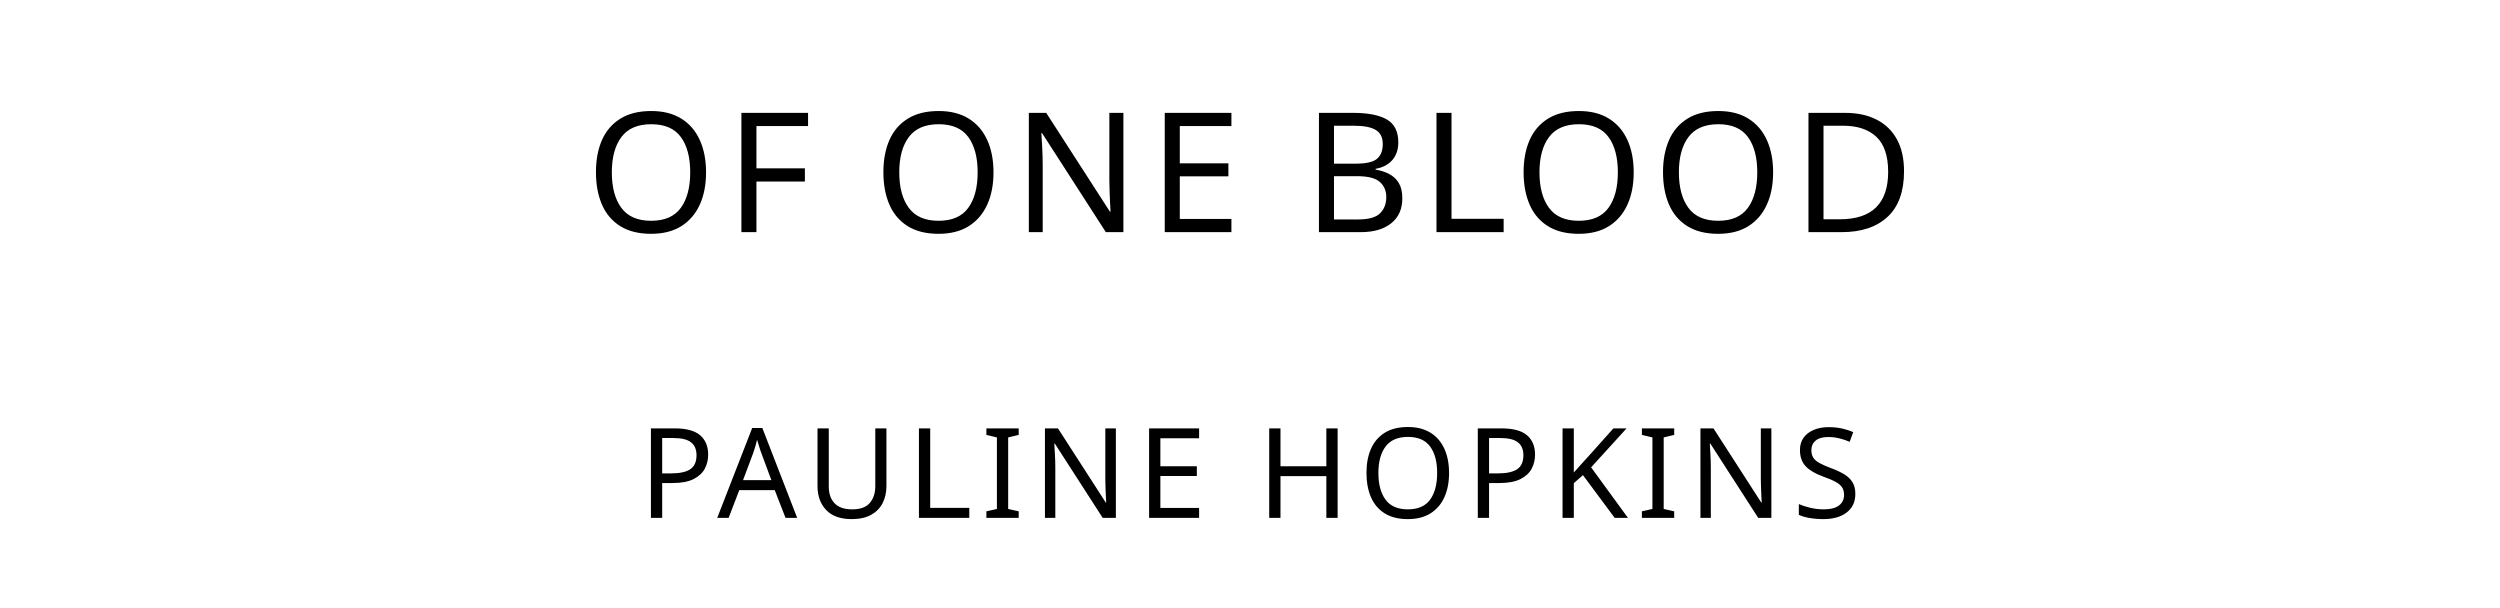
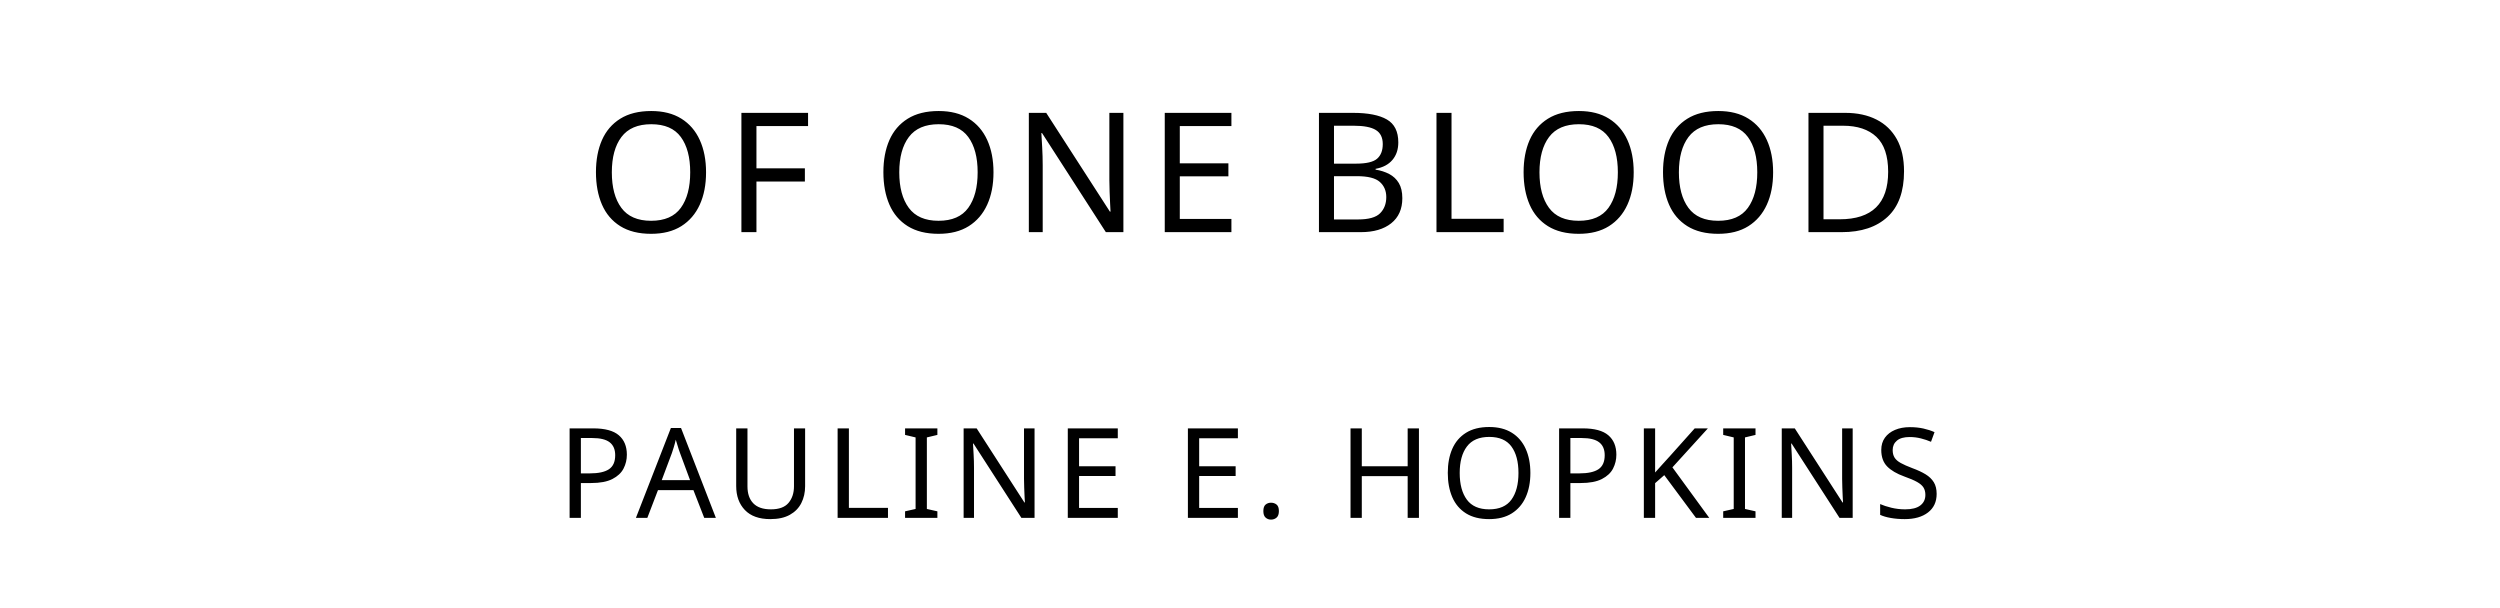
<svg xmlns="http://www.w3.org/2000/svg" version="1.1" viewBox="0 0 1400 340">
  <style type="text/css">
		text{
			font-family: "League Spartan";
			letter-spacing: 5px;
			text-anchor: middle;
		}

		.title{
			font-size: 93.567px;
		}

		.author{
			font-size: 70.175px;
		}
	</style>
  <text class="title" x="700" y="130">OF ONE BLOOD</text>
-   <text class="author" x="700" y="290">PAULINE HOPKINS</text>
+   <text class="author" x="700" y="290">PAULINE E. HOPKINS</text>
</svg>
